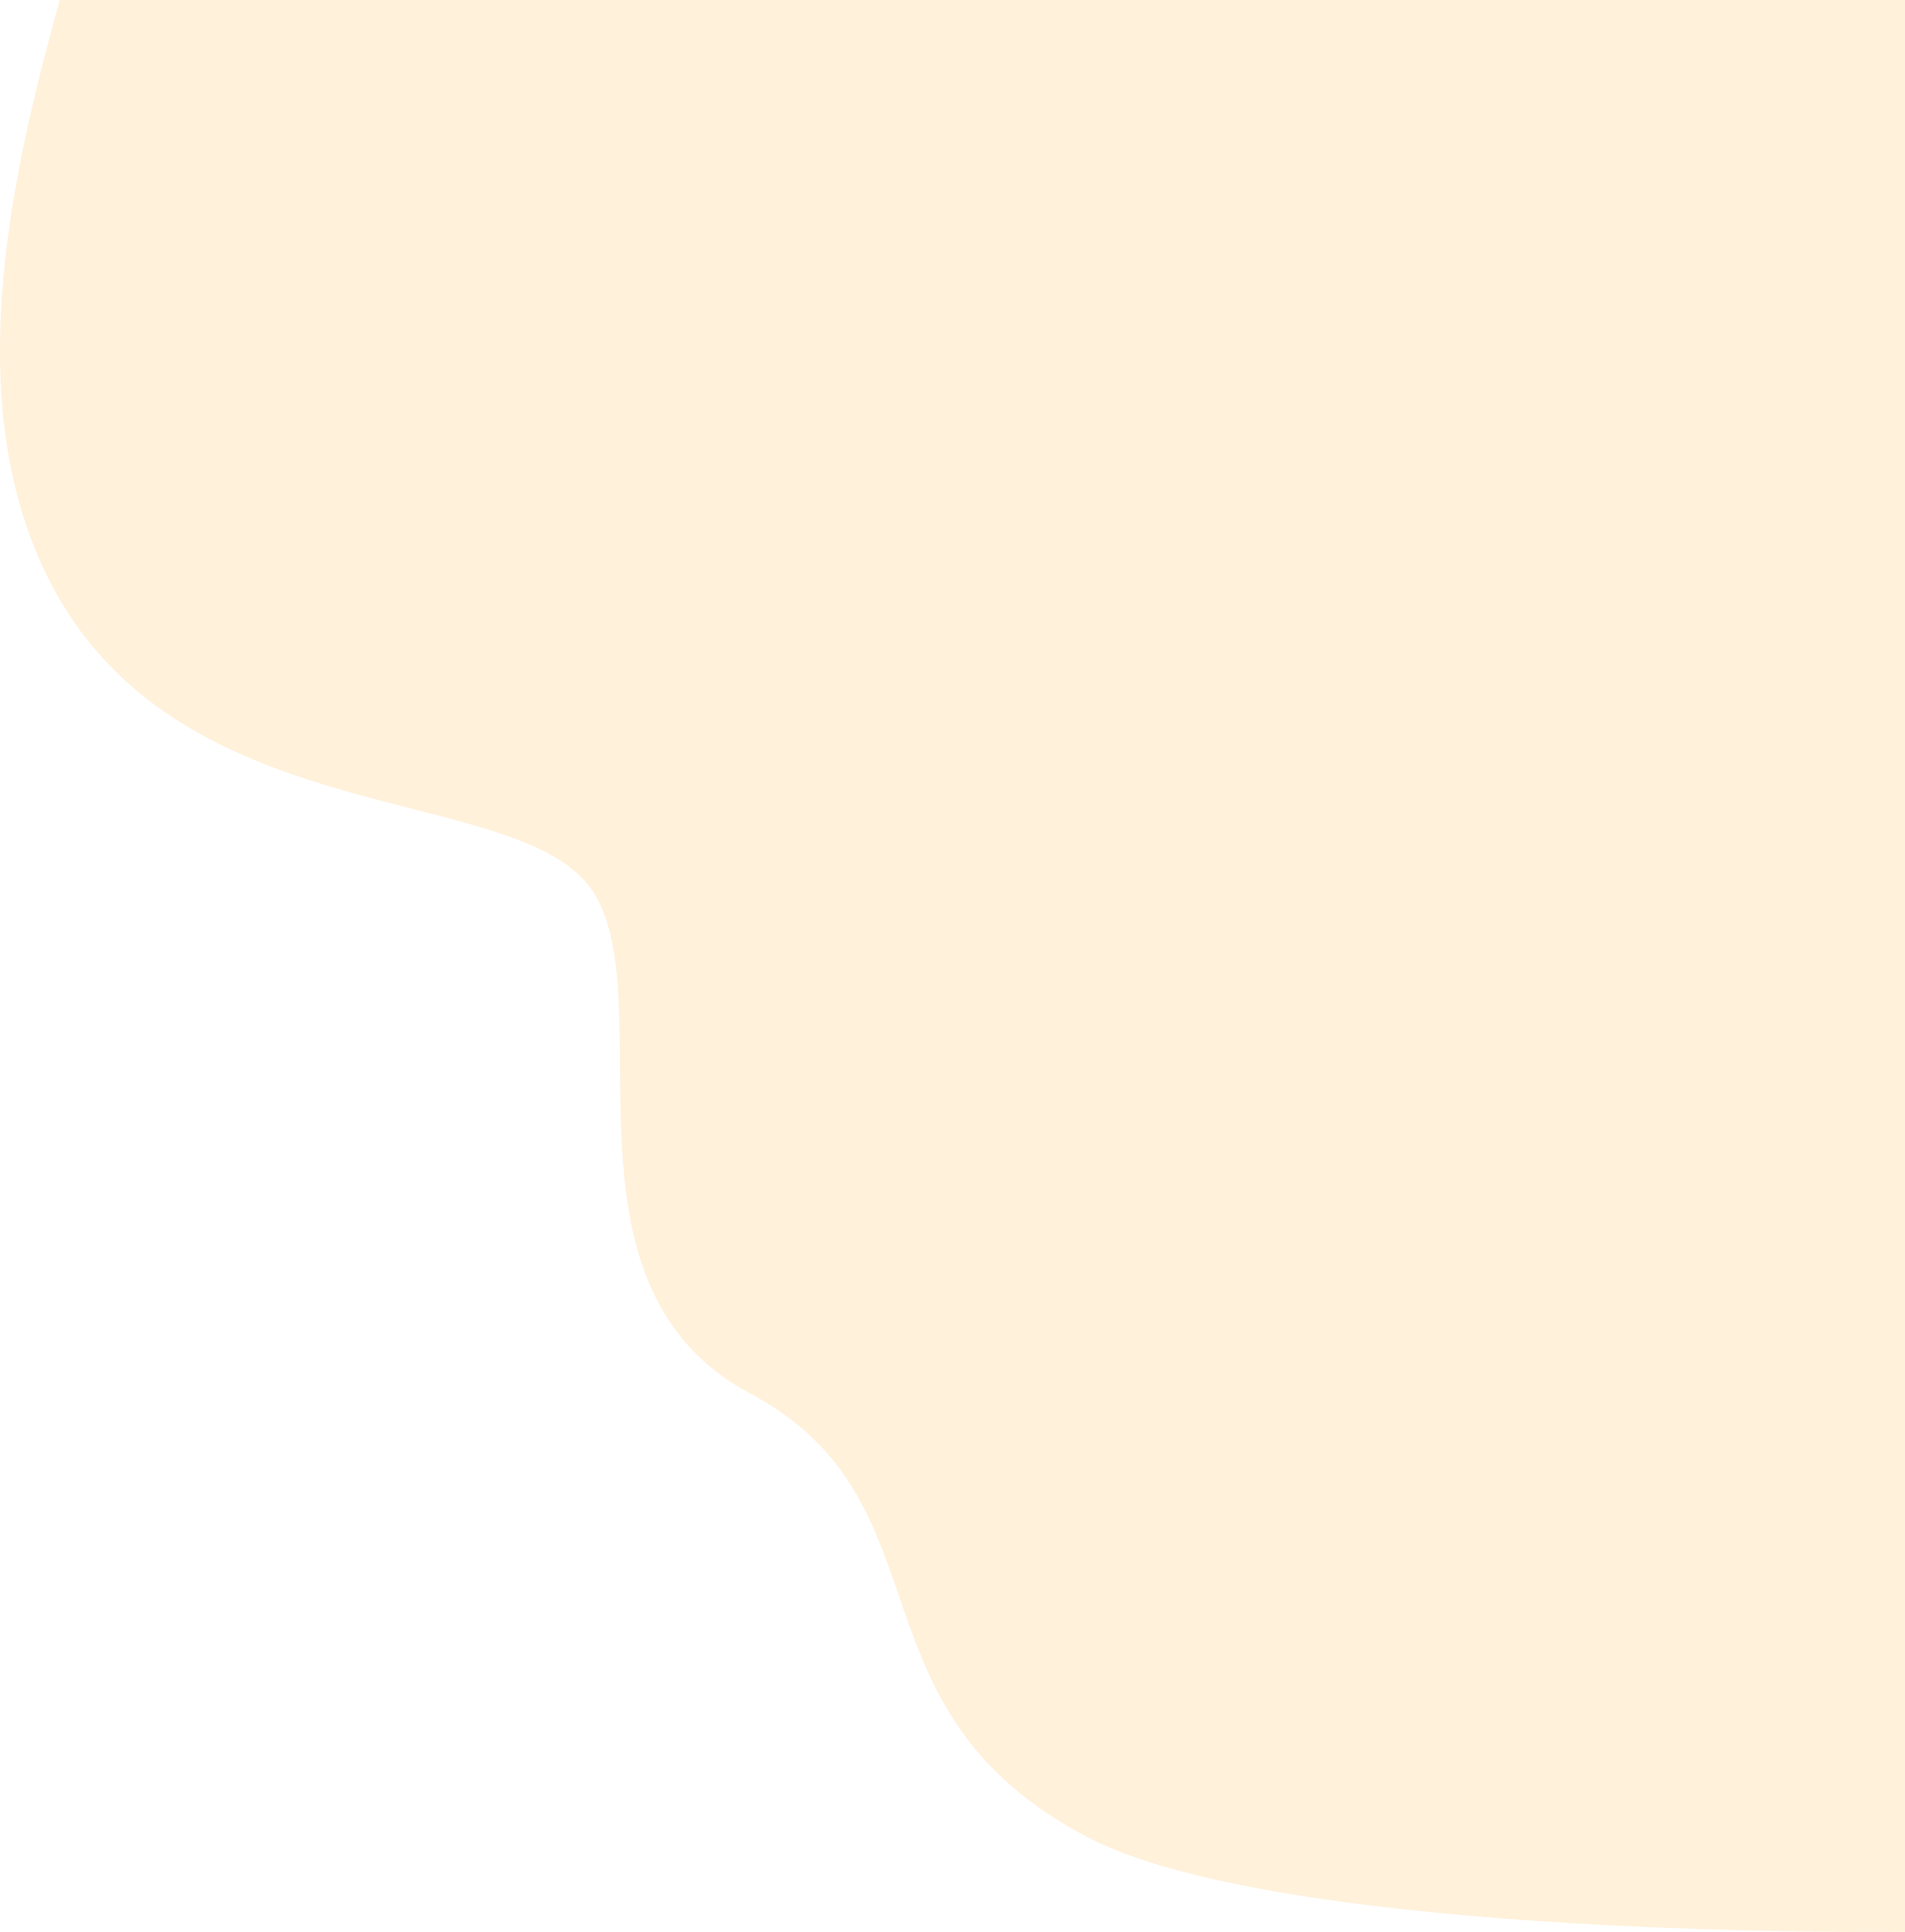
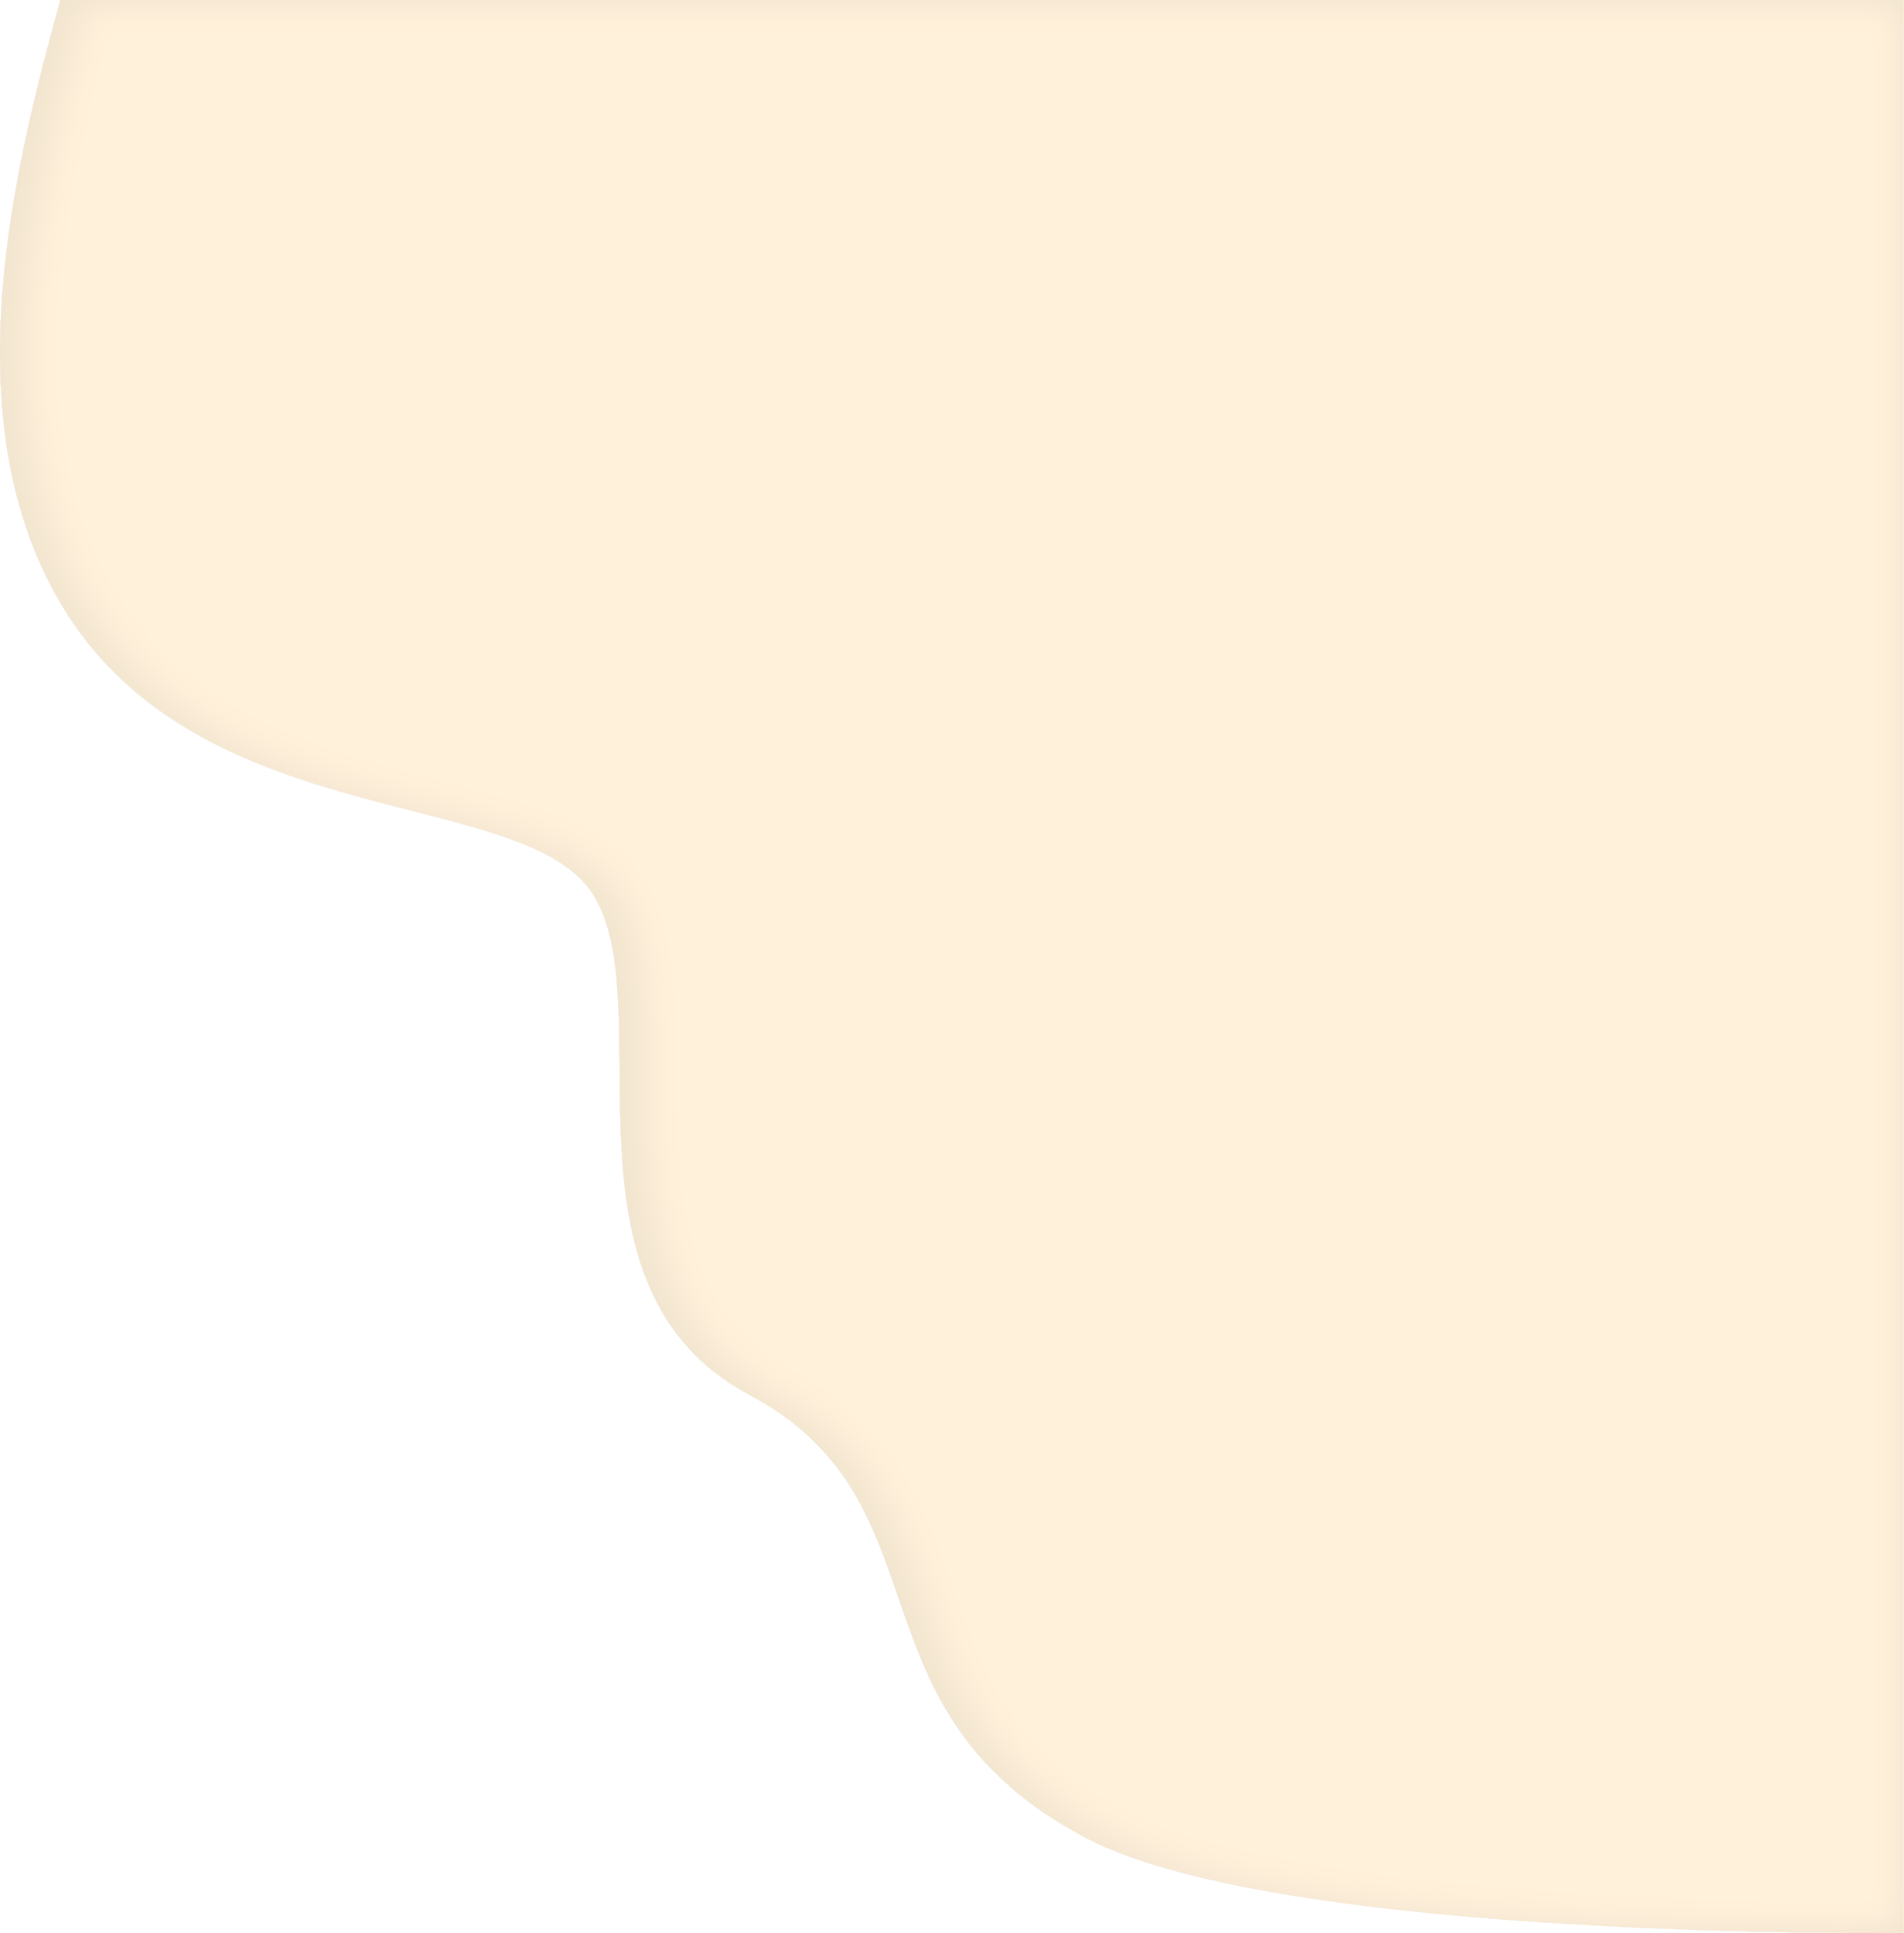
- <svg xmlns="http://www.w3.org/2000/svg" width="704" height="714" viewBox="0 0 704 714" fill="none">
-   <path d="M22.339 221.983C-18.119 153.188 5.481 60.328 22.339 -1H704V359.972V713.944C704 713.944 474.381 716.944 401.878 678.947C311.249 631.451 352.307 554.957 277.201 514.96C202.094 474.963 245.155 369.471 219.118 329.474C193.081 289.477 72.91 307.976 22.339 221.983Z" fill="#FFF1DA" />
+ <svg xmlns="http://www.w3.org/2000/svg" width="704" height="715" viewBox="0 0 704 715" fill="none">
+   <g filter="url(#filter0_i)">
+     <path d="M22.339 222.983C-18.119 154.188 5.481 61.328 22.339 0H704V360.972V714.944C704 714.944 474.381 717.944 401.878 679.947C311.249 632.451 352.307 555.957 277.201 515.96C202.094 475.963 245.155 370.471 219.118 330.474C193.081 290.477 72.91 308.976 22.339 222.983Z" fill="#FFF1DA" />
+   </g>
+   <defs>
+     <filter id="filter0_i" x="0" y="0" width="714" height="715" filterUnits="userSpaceOnUse" color-interpolation-filters="sRGB">
+       <feFlood flood-opacity="0" result="BackgroundImageFix" />
+       <feBlend mode="normal" in="SourceGraphic" in2="BackgroundImageFix" result="shape" />
+       <feColorMatrix in="SourceAlpha" type="matrix" values="0 0 0 0 0 0 0 0 0 0 0 0 0 0 0 0 0 0 127 0" result="hardAlpha" />
+       <feOffset dx="10" />
+       <feGaussianBlur stdDeviation="6.5" />
+       <feComposite in2="hardAlpha" operator="arithmetic" k2="-1" k3="1" />
+       <feColorMatrix type="matrix" values="0 0 0 0 0 0 0 0 0 0 0 0 0 0 0 0 0 0 0.05 0" />
+       <feBlend mode="normal" in2="shape" result="effect1_innerShadow" />
+     </filter>
+   </defs>
</svg>
